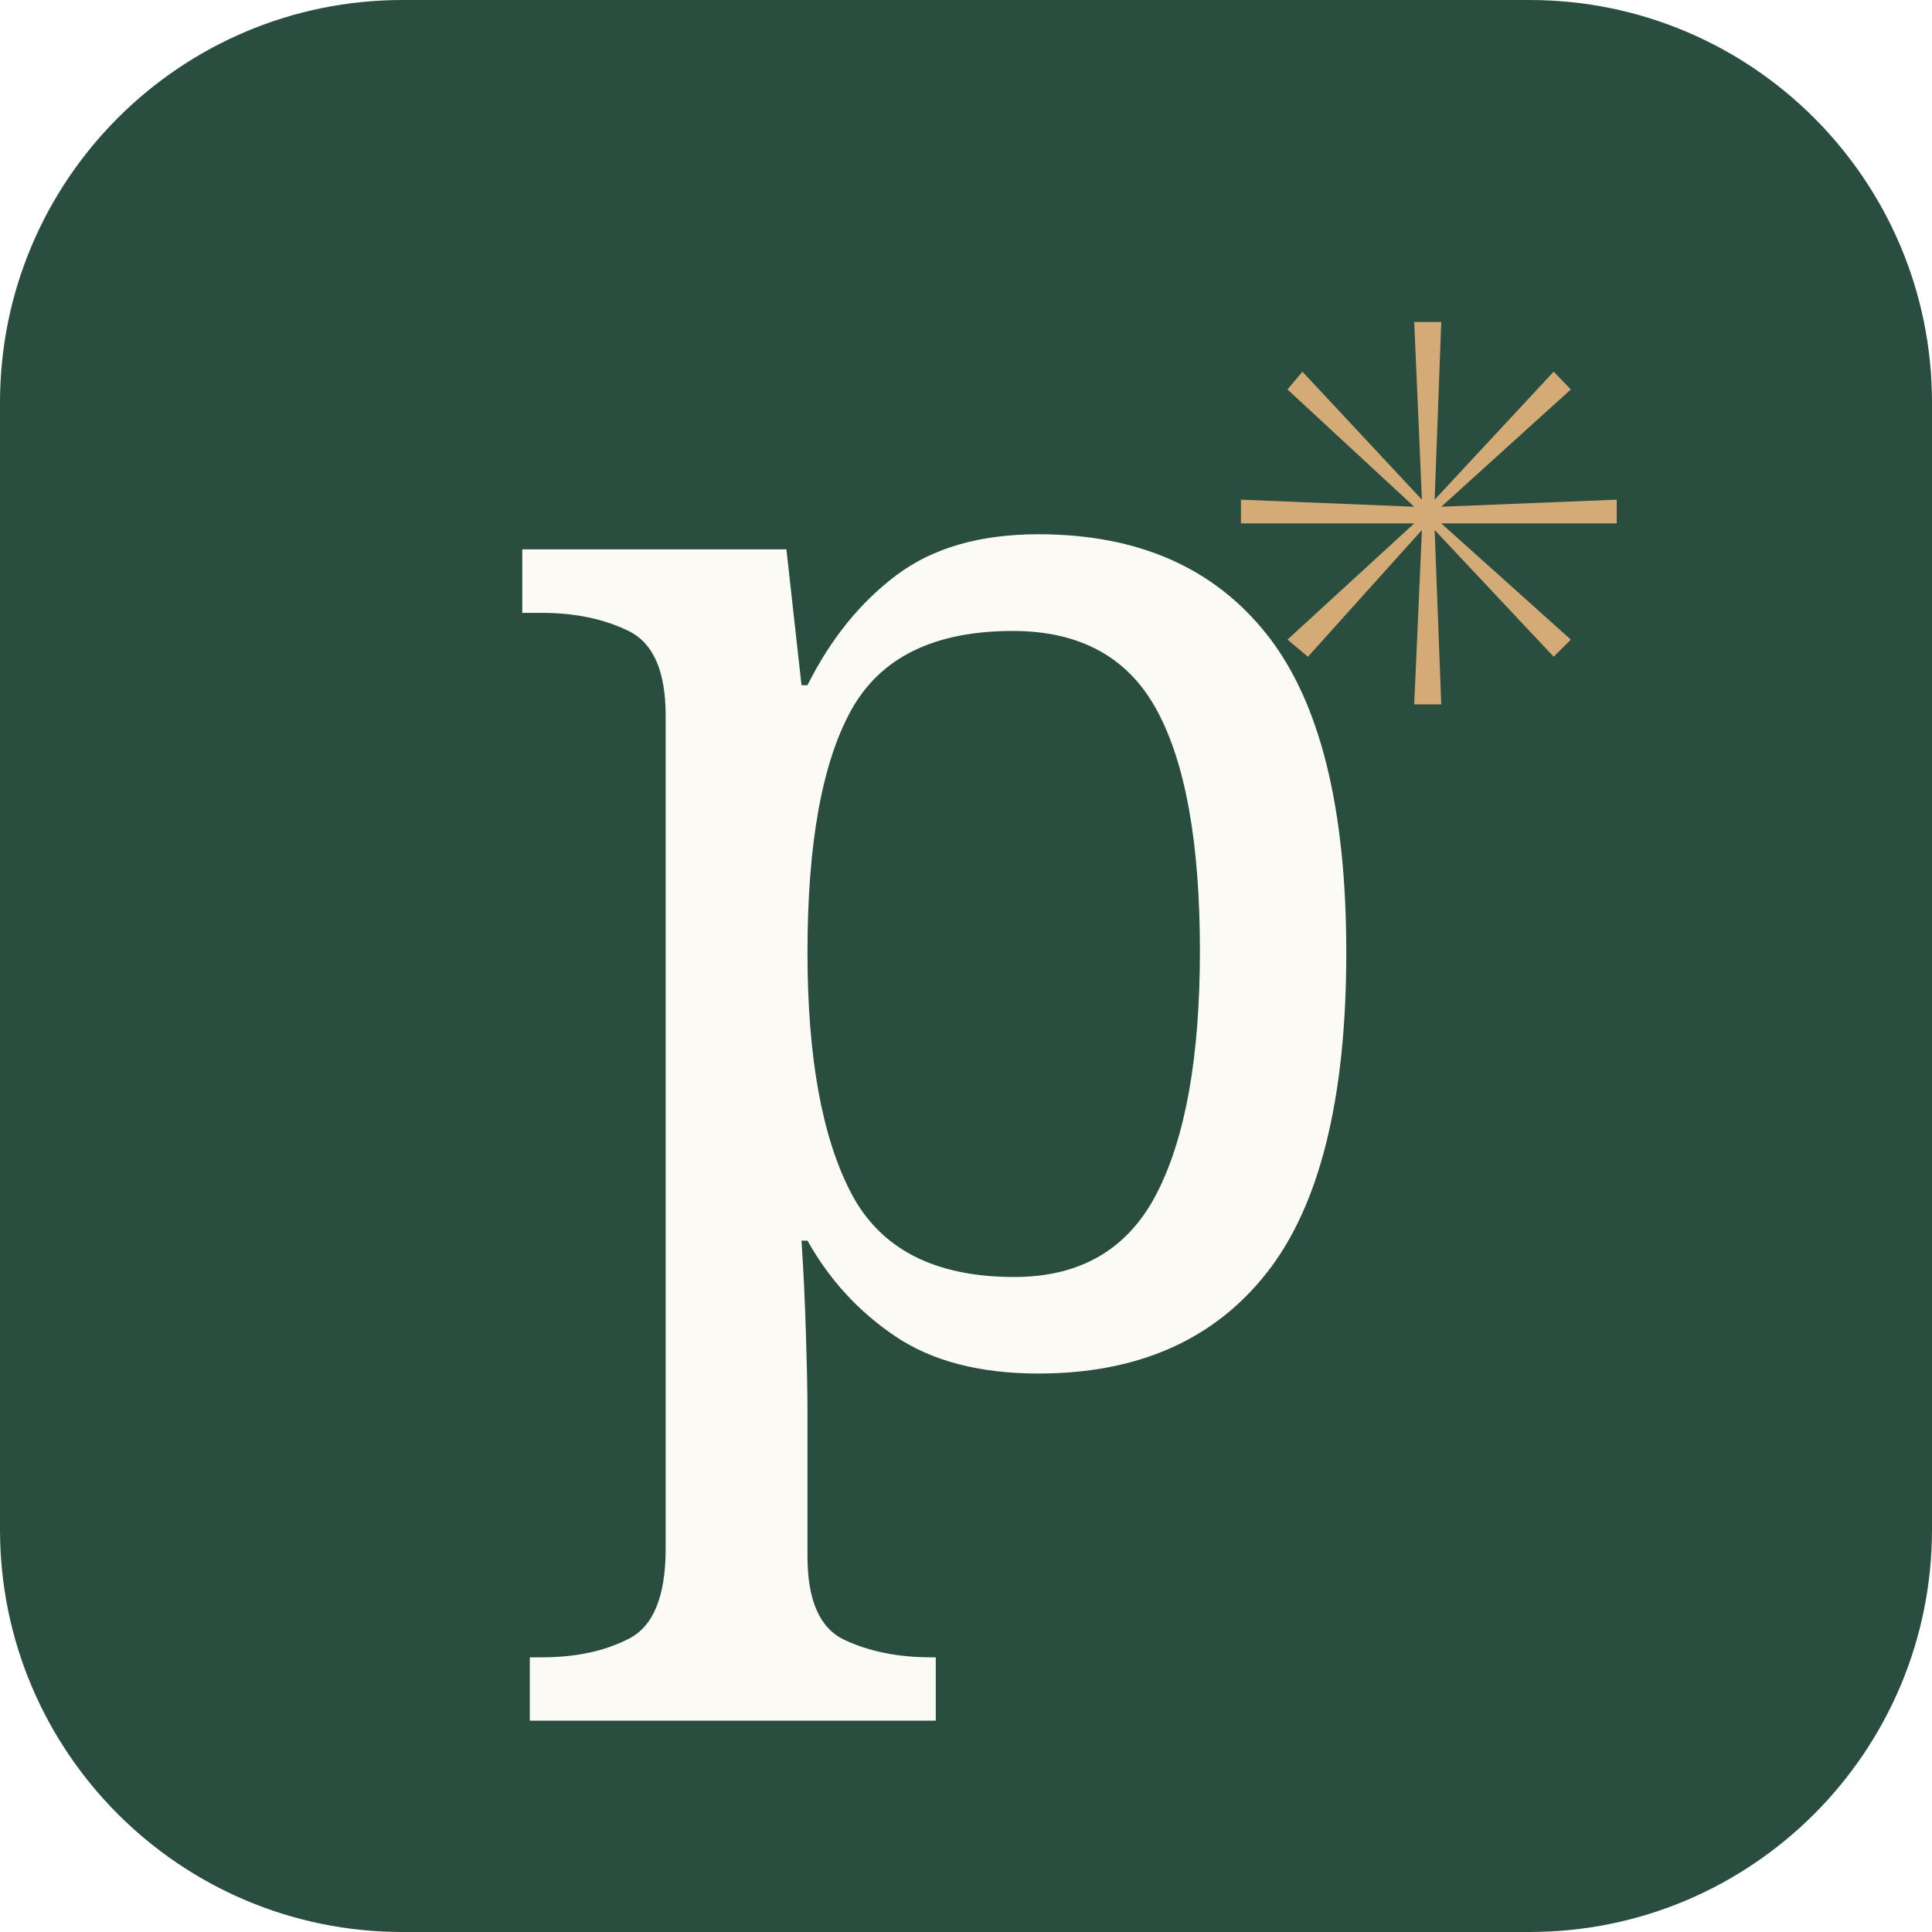
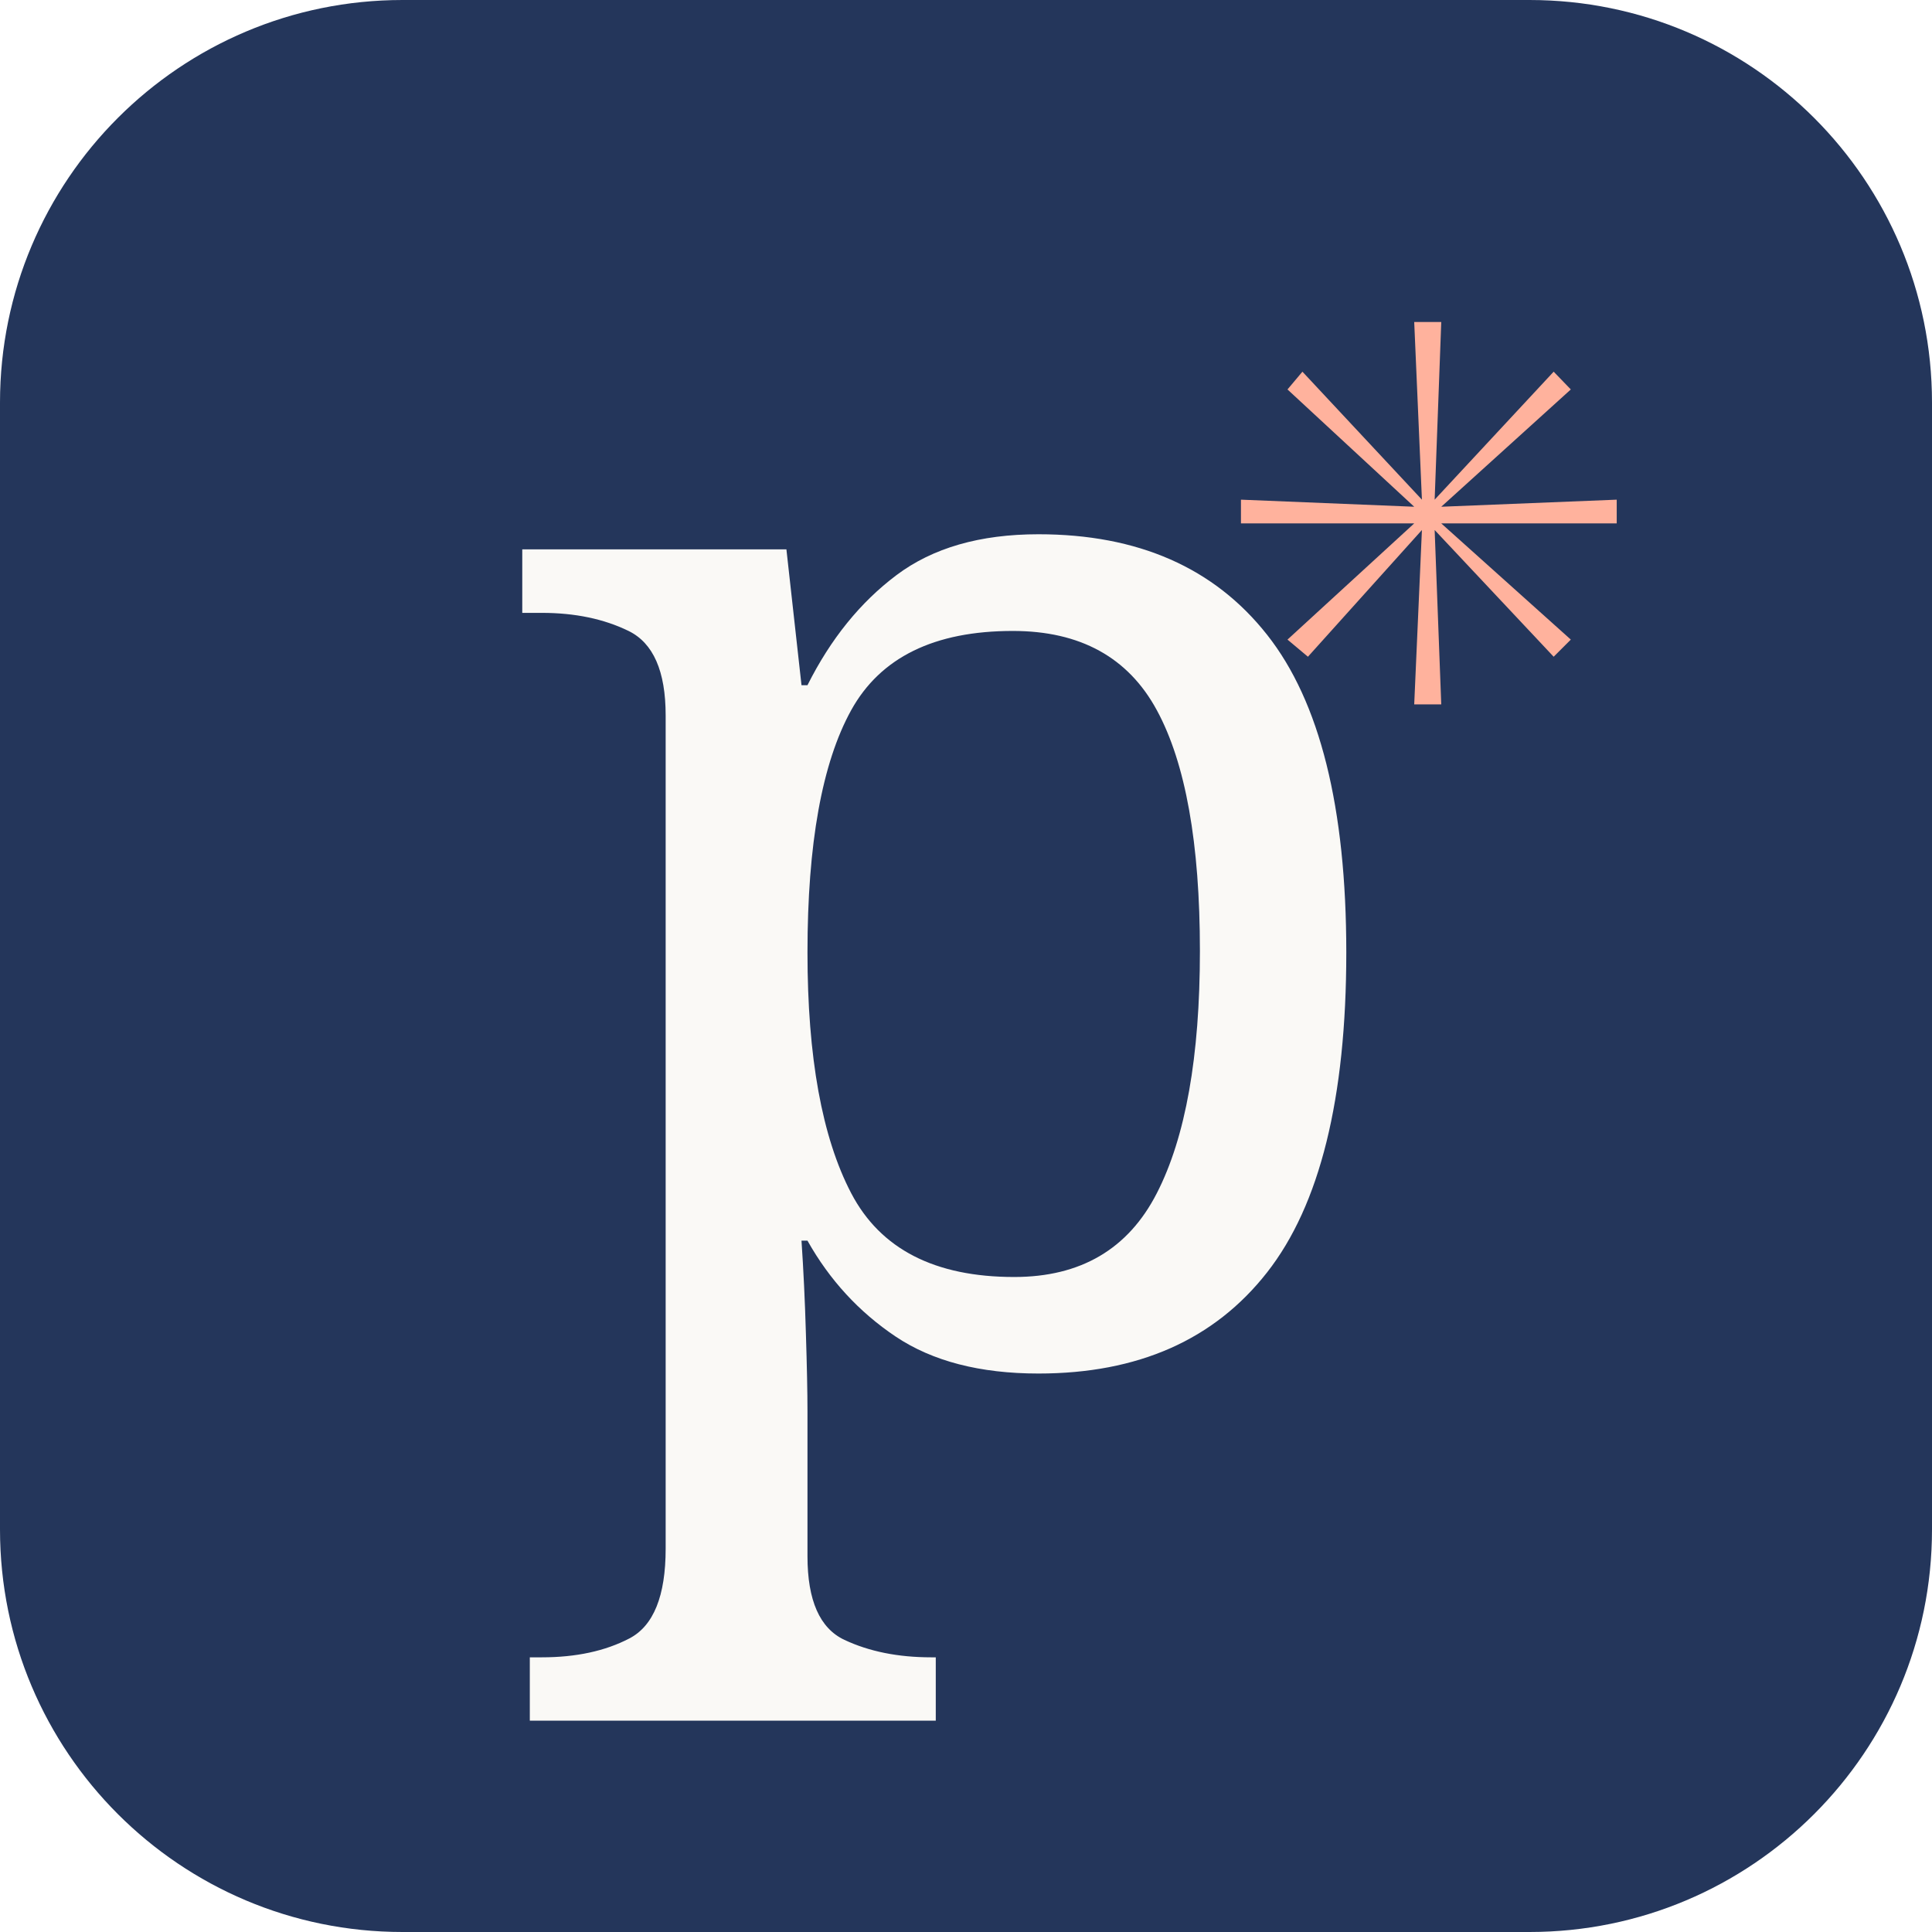
<svg xmlns="http://www.w3.org/2000/svg" viewBox="0 0 192 192">
-   <rect width="192" height="192" rx="40" fill="#294e40" />
-   <text x="96" y="135" text-anchor="middle" font-family="Georgia" font-size="150" fill="#fcfaf5">p</text>
-   <text x="142" y="70" text-anchor="middle" font-size="55" fill="#d4ab77">✳</text>
+   <rect width="192" height="192" rx="40" fill="#24365b" />
+   <text x="96" y="135" text-anchor="middle" font-family="Georgia" font-size="150" fill="#faf9f6">p</text>
+   <text x="142" y="70" text-anchor="middle" font-size="55" fill="#ffb29d">✳</text>
</svg>
